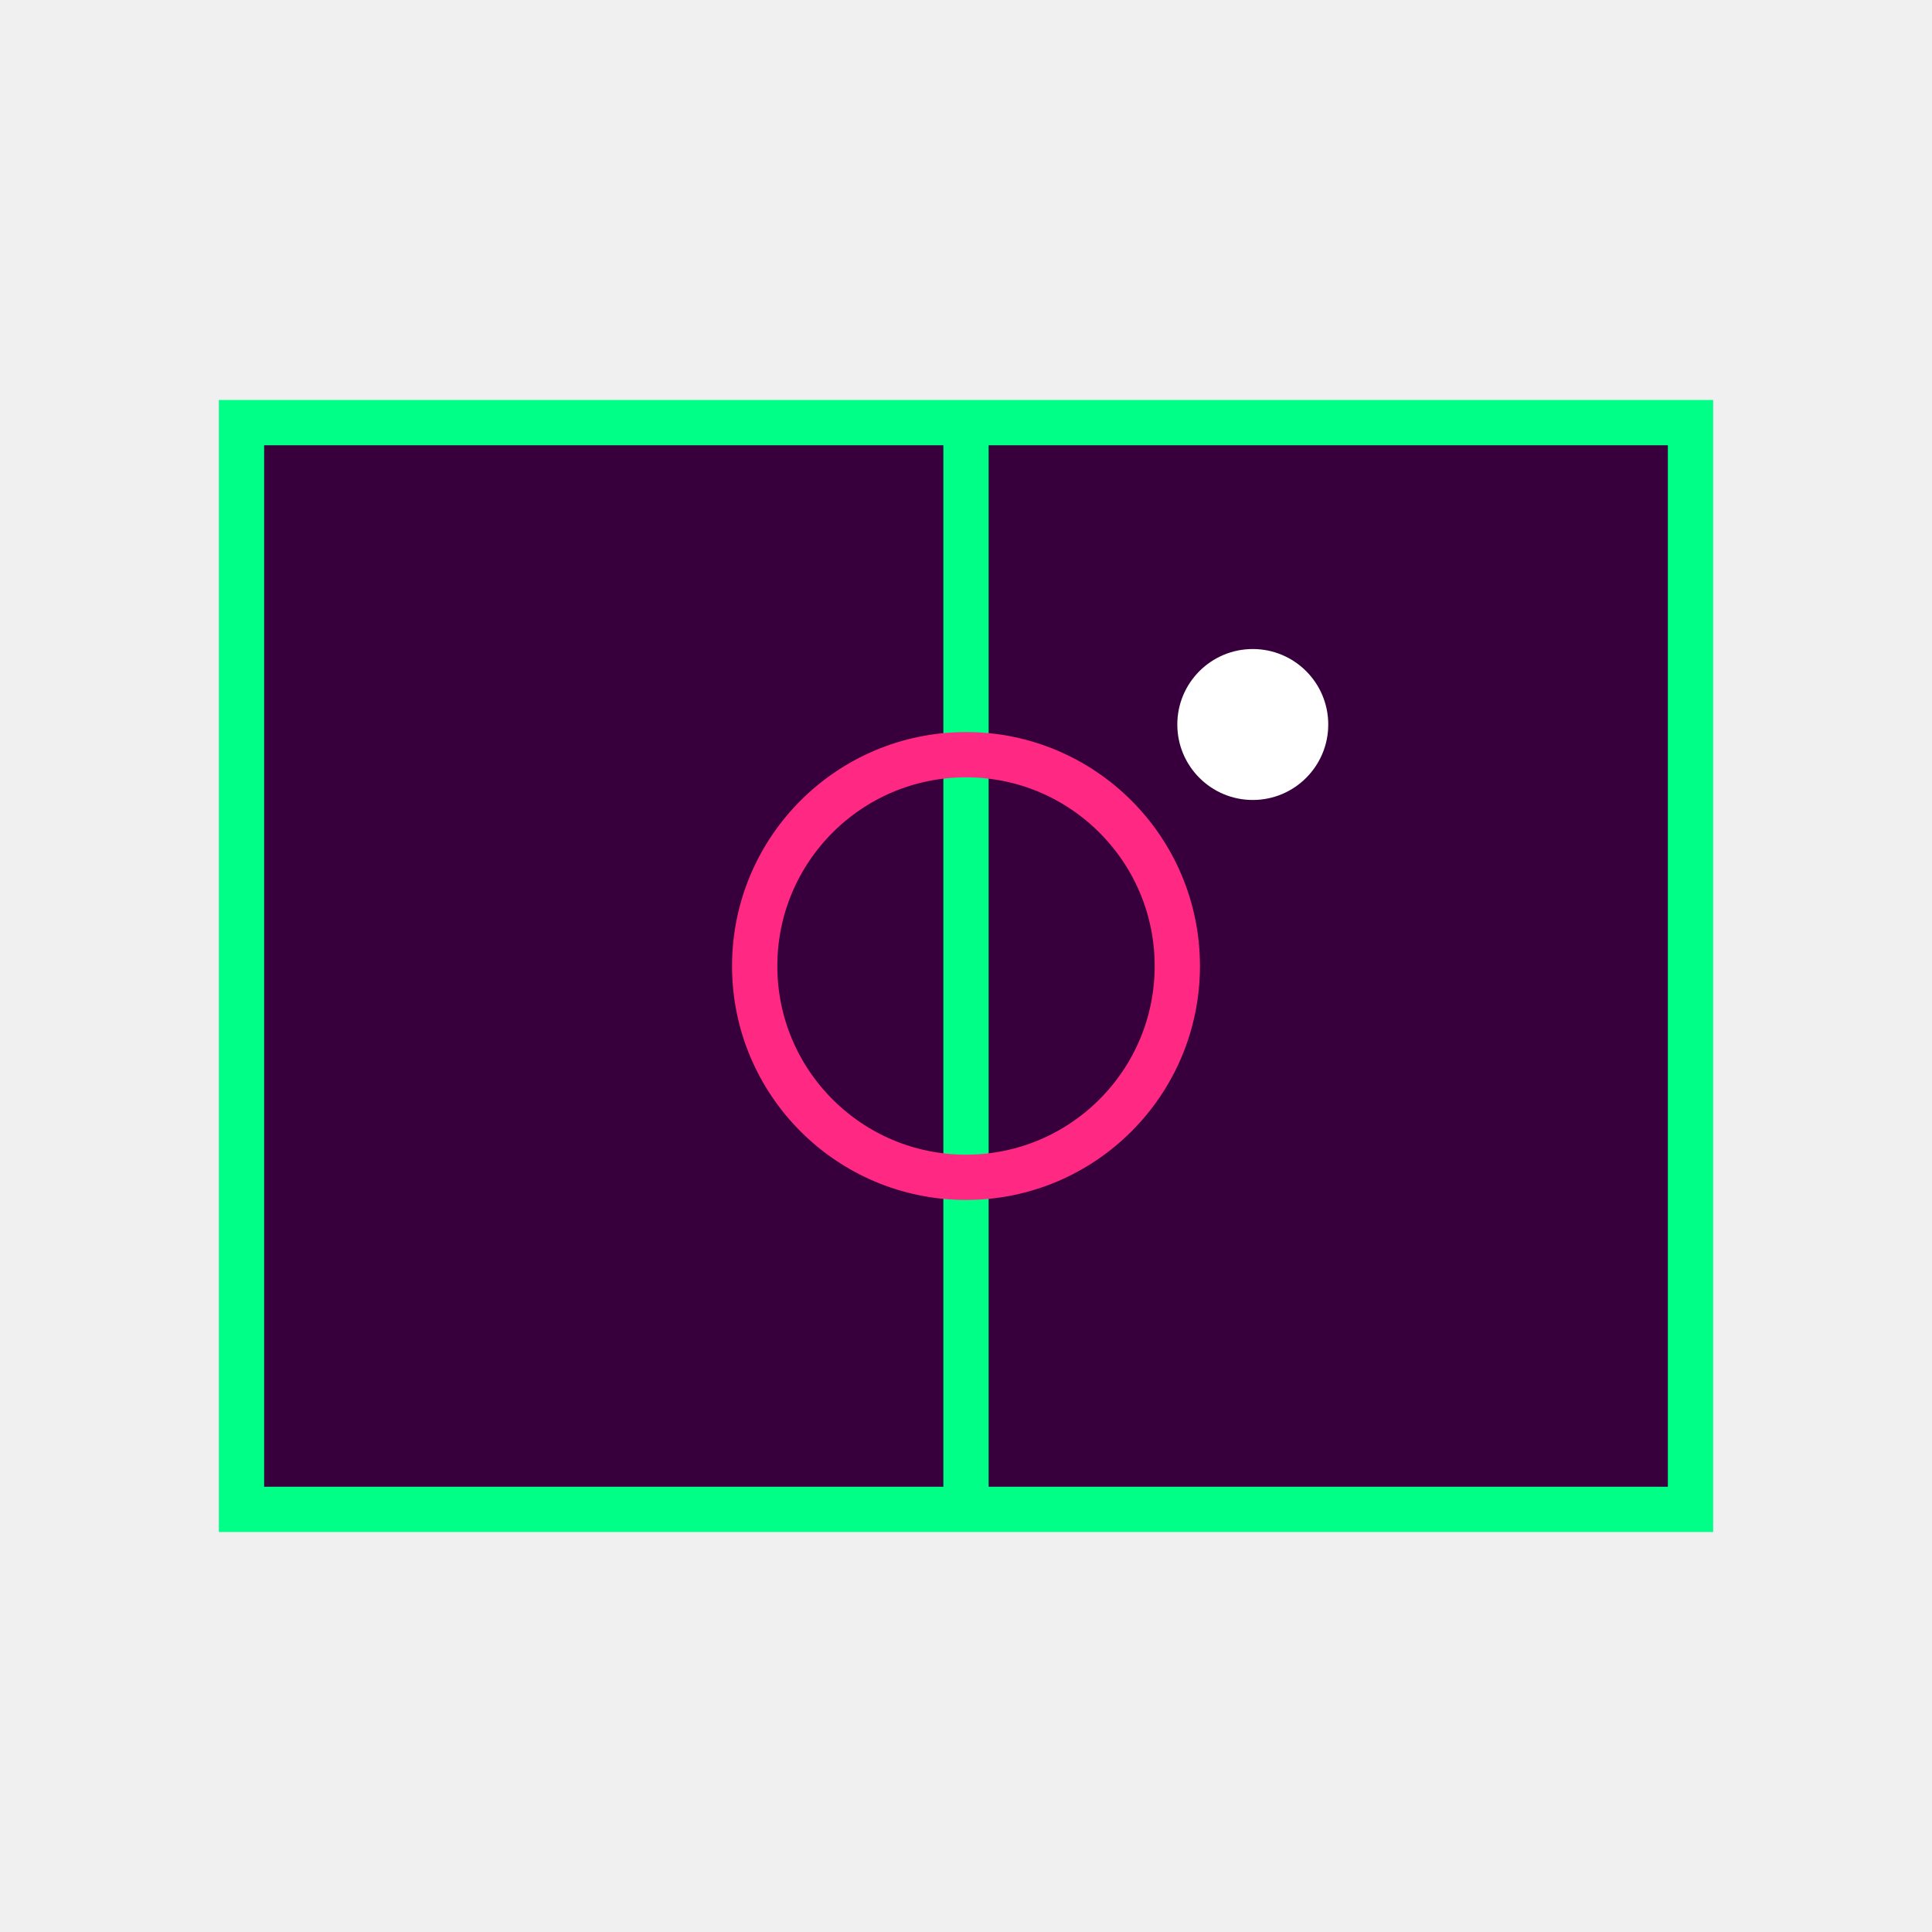
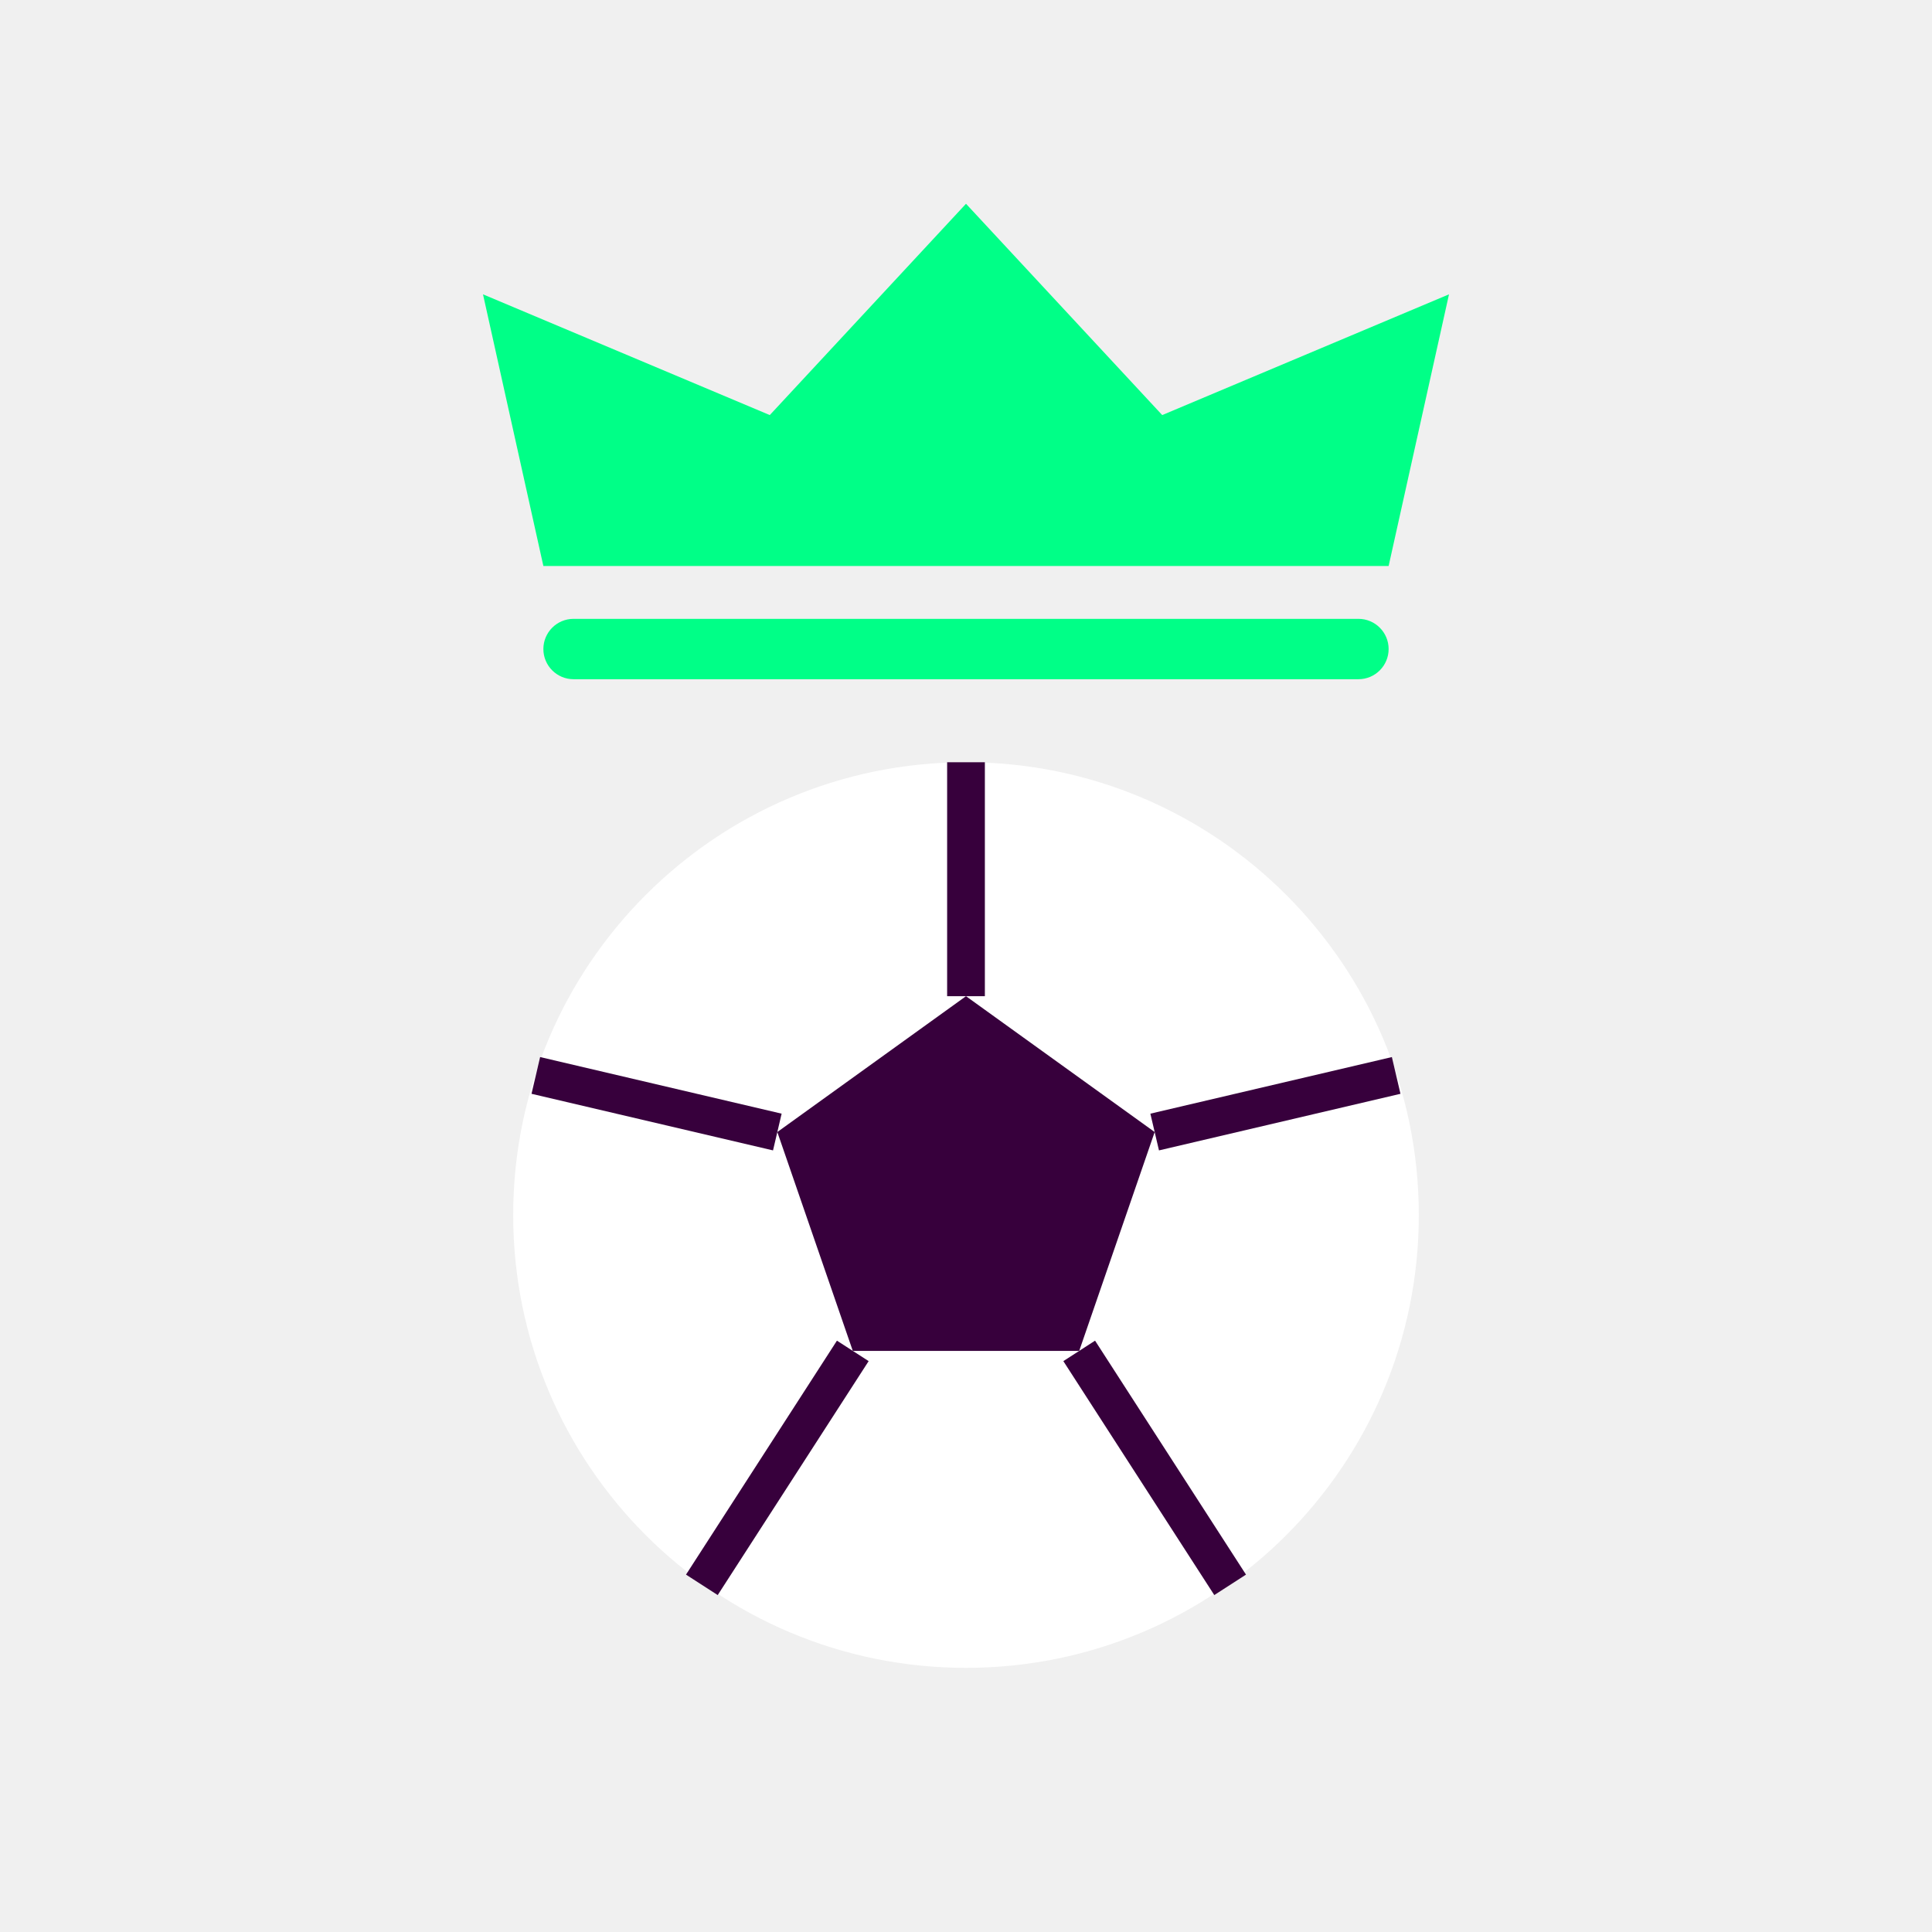
- <svg xmlns="http://www.w3.org/2000/svg" width="128" height="128" viewBox="0 0 128 128">
-   <rect x="16" y="28" width="96" height="72" fill="#37003C" stroke="#00FF87" stroke-width="3" />
-   <path d="M64 28v72" stroke="#00FF87" stroke-width="3" />
-   <circle cx="64" cy="64" r="14" fill="none" stroke="#FF2882" stroke-width="3" />
-   <circle cx="83" cy="48" r="5" fill="#FFFFFF" />
+ <svg xmlns="http://www.w3.org/2000/svg" width="512" height="512" viewBox="0 0 512 512">
+   <path d="M144 150 128 78 204 110 256 54 308 110 384 78 368 150Z" fill="#00FF87" />
+   <rect x="144" y="164" width="224" height="16" rx="8" fill="#00FF87" />
+   <circle cx="256" cy="322" r="120" fill="#FFFFFF" />
+   <path d="M256 264 306 300 286 358 226 358 206 300Z" fill="#37003C" />
+   <path d="M256 202V264M370 285 306 300M326 420 286 358M186 420 226 358M142 285 206 300" fill="none" stroke="#37003C" stroke-width="10" stroke-linejoin="round" />
</svg>
